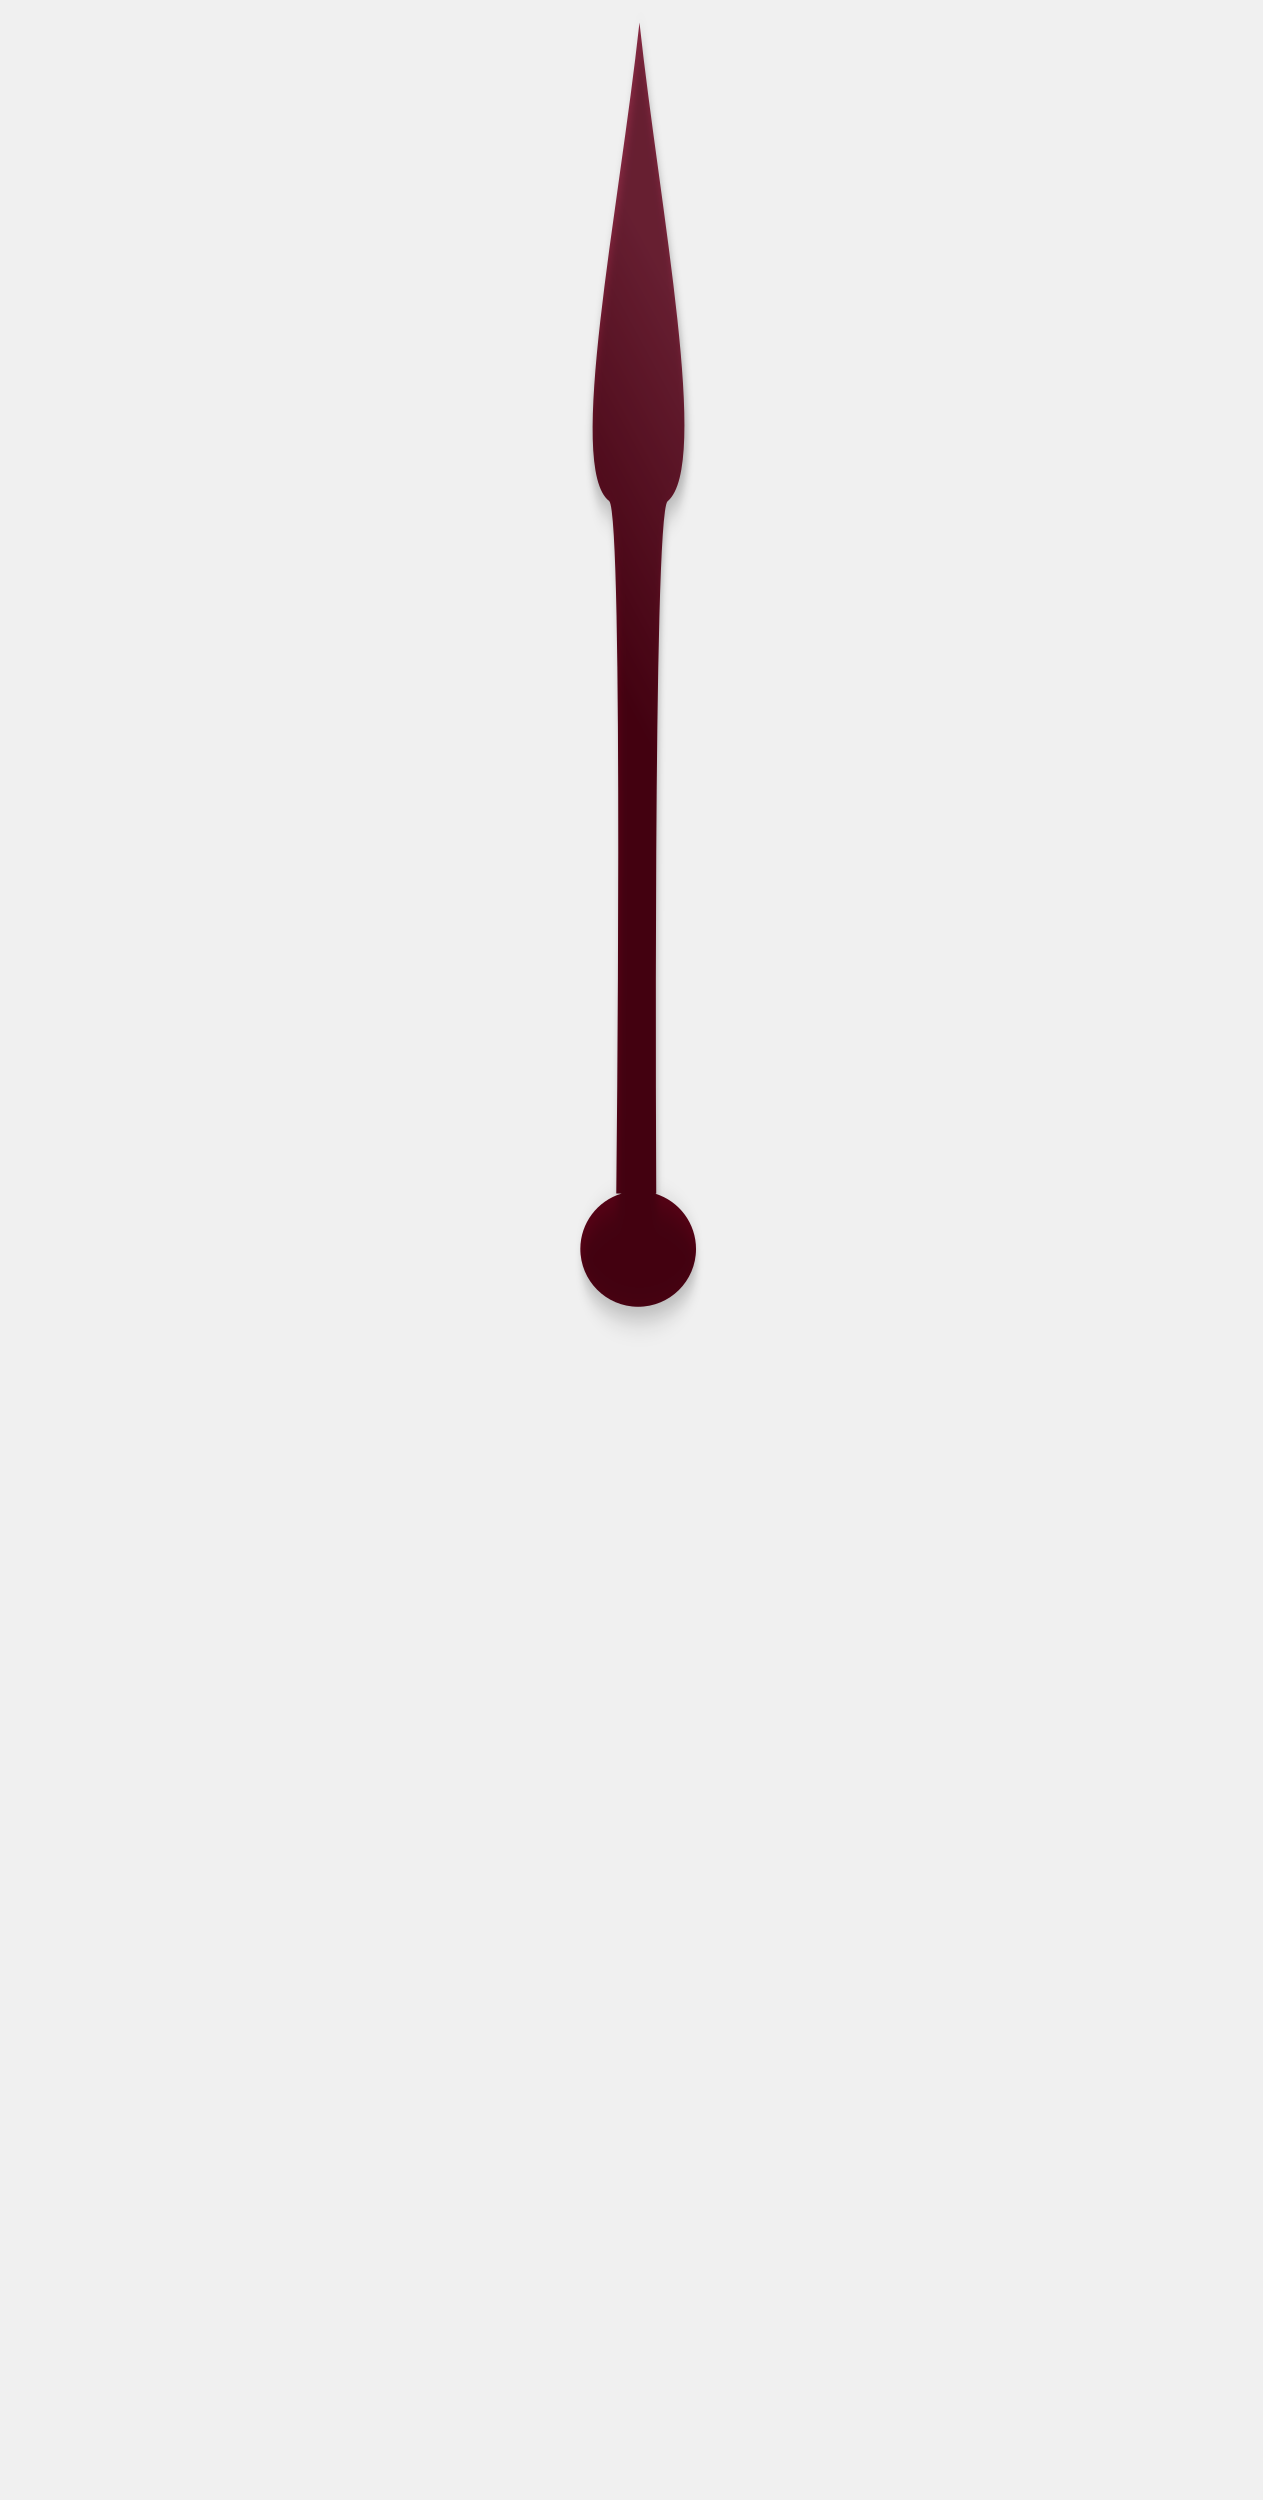
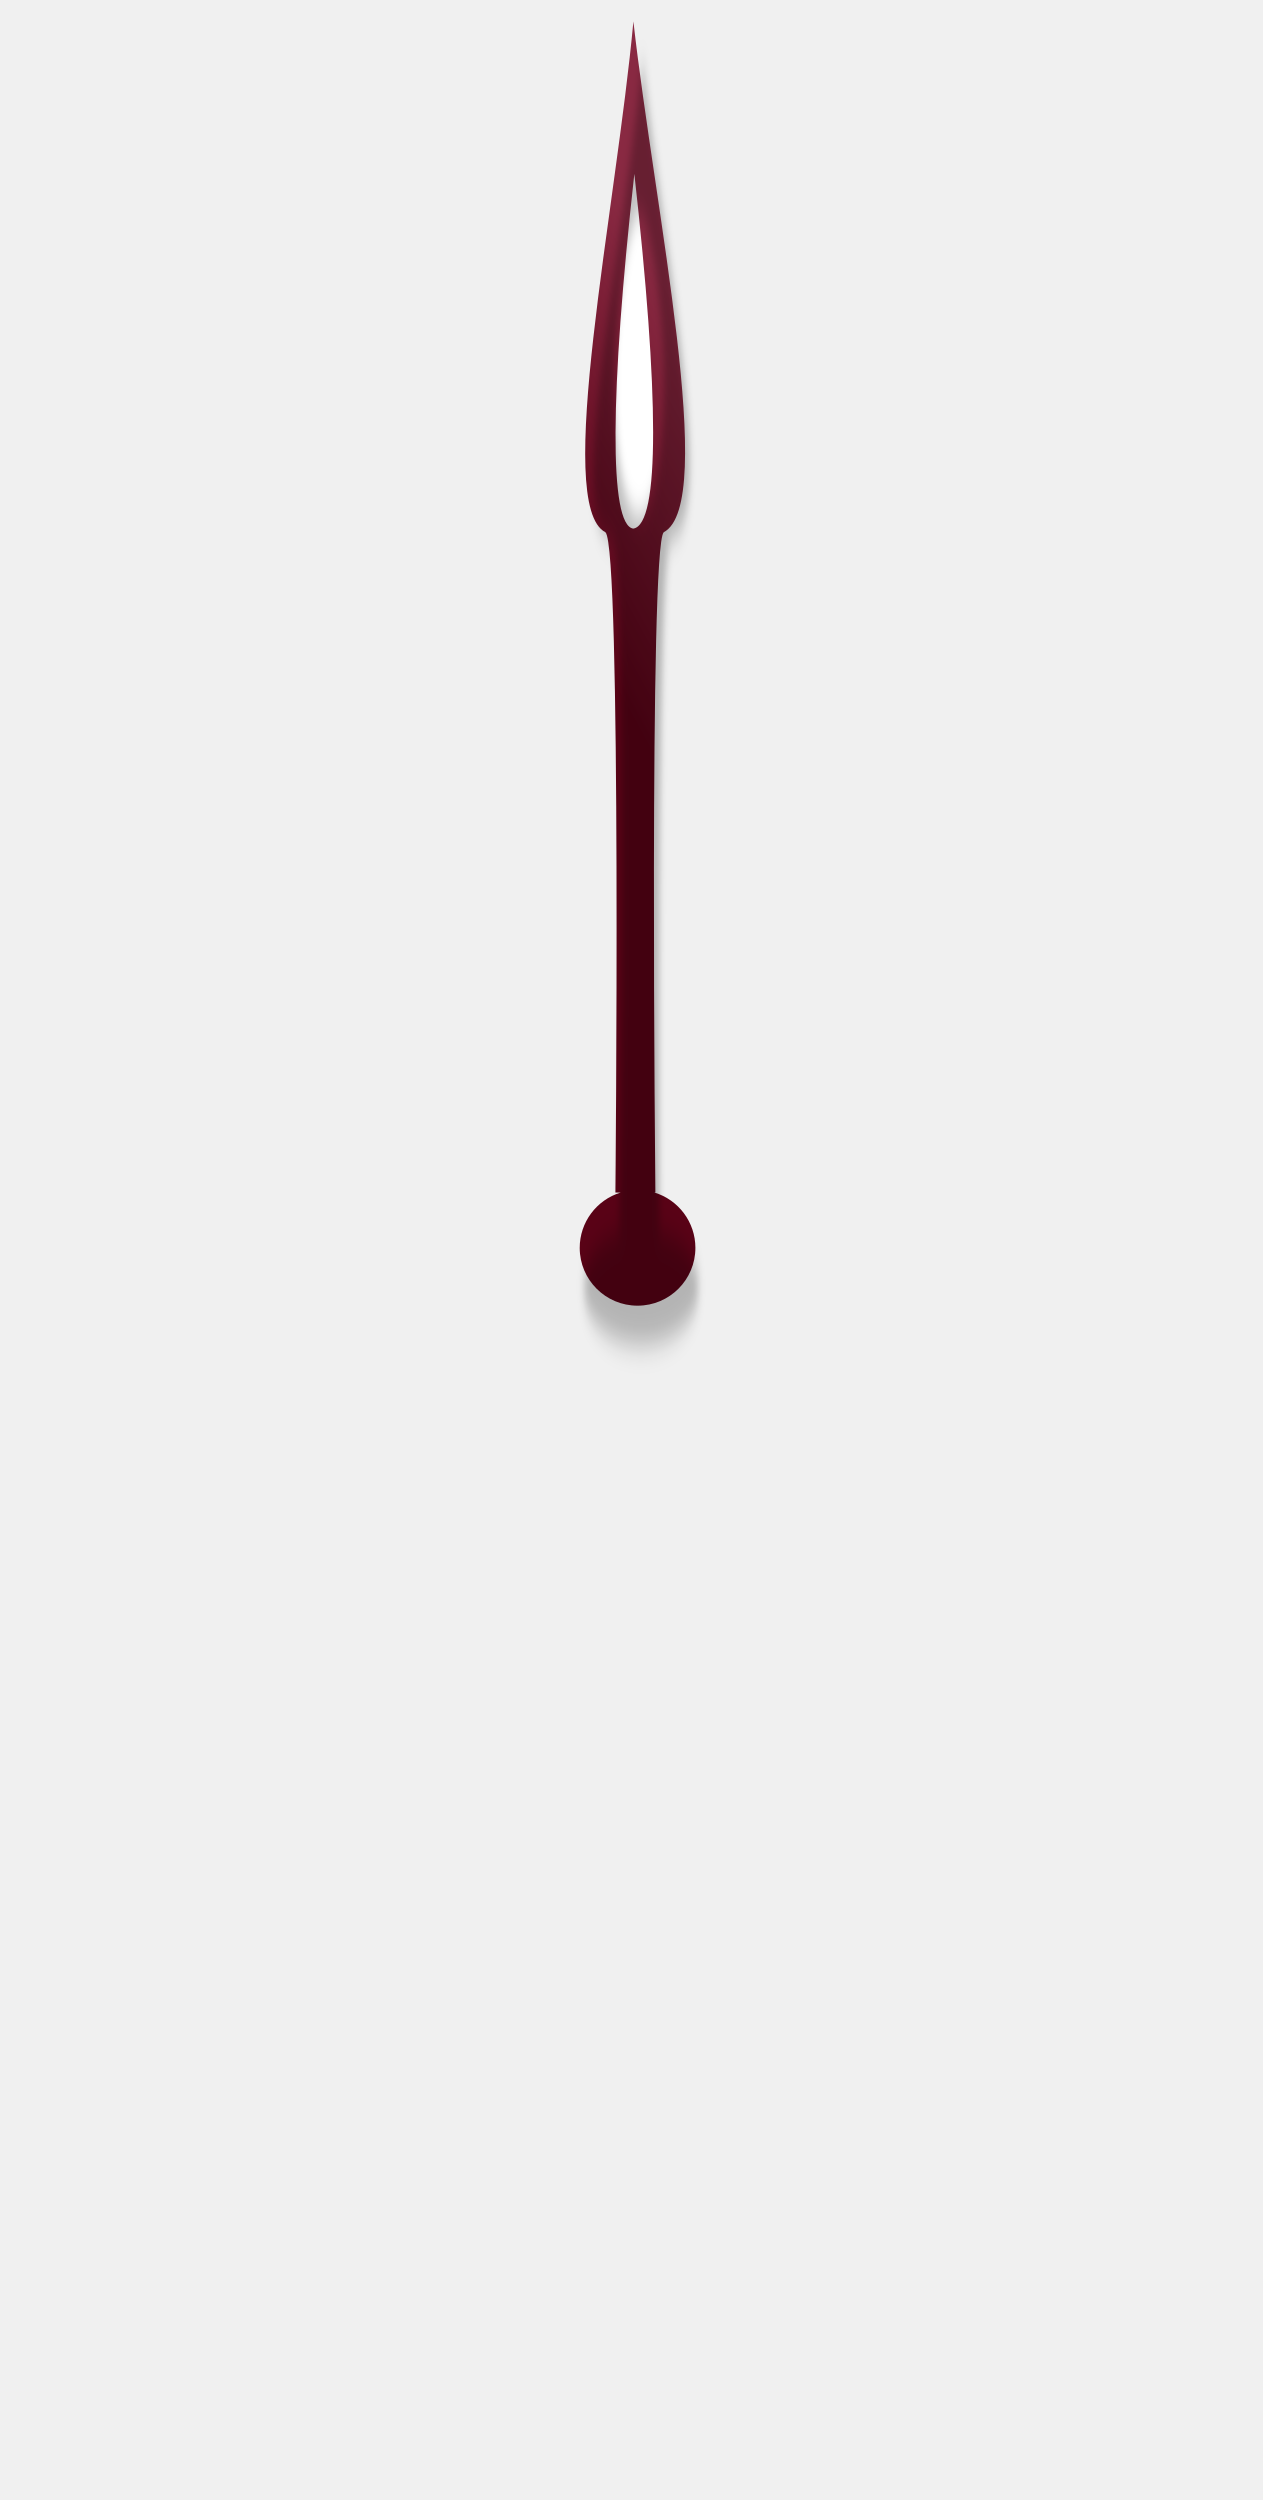
<svg xmlns="http://www.w3.org/2000/svg" xmlns:xlink="http://www.w3.org/1999/xlink" width="145.612mm" height="288.338mm" viewBox="0 0 145.612 288.338" version="1.1" id="svg18353">
  <defs id="defs18350">
    <linearGradient xlink:href="#linearGradient8420" id="linearGradient1557" gradientUnits="userSpaceOnUse" gradientTransform="rotate(-57.08331,779.4586,319.165)" x1="786.282" y1="214.742" x2="762.194" y2="227.883" />
    <linearGradient id="linearGradient8420">
      <stop style="stop-color:#892942;stop-opacity:1;" offset="0" id="stop8416" />
      <stop style="stop-color:#590216;stop-opacity:1;" offset="1" id="stop8418" />
    </linearGradient>
    <filter style="color-interpolation-filters:sRGB" id="filter8424" x="-0.022" y="-0.033" width="1.044" height="1.067">
      <feGaussianBlur stdDeviation="1.155" id="feGaussianBlur8426" />
    </filter>
    <linearGradient xlink:href="#linearGradient8420" id="linearGradient18575" gradientUnits="userSpaceOnUse" gradientTransform="rotate(-57.08331,779.4586,319.165)" x1="786.282" y1="214.742" x2="762.194" y2="227.883" />
+     <linearGradient xlink:href="#linearGradient8420" id="linearGradient1768" gradientUnits="userSpaceOnUse" gradientTransform="rotate(-57.33865,779.3772,319.2935)" x1="786.282" y1="214.742" x2="762.194" y2="227.883" />
  </defs>
  <g id="layer1" transform="translate(-33.2117,0.7184076)">
    <g id="g18946">
      <g id="g1461" transform="rotate(57.26961,604.1955,-384.5324)">
-         <path id="path1457" style="opacity:1;fill:url(#linearGradient1557);fill-opacity:1;stroke:none;stroke-width:2;stroke-linecap:square;stroke-linejoin:bevel;stroke-dasharray:none;stroke-opacity:1;paint-order:fill markers stroke" d="m 660.412,242.679 c 17.105,13.815 38.628,34.929 44.546,32.777 2.342,-0.51 67.617,42.496 67.617,42.496 l 0.335,-0.518 c -0.816,2.825 0.315,5.851 2.783,7.449 3.093,2.002 7.223,1.118 9.225,-1.975 2.002,-3.093 1.118,-7.223 -1.975,-9.225 -2.468,-1.597 -5.69,-1.391 -7.934,0.507 l 0.07,-0.108 c 0,0 -66.056,-41.945 -66.467,-44.273 -0.81,-6.438 -28.646,-17.357 -48.201,-27.131 z" />
-         <path id="path1459" style="opacity:1;fill:#030303;fill-opacity:0.251;stroke:none;stroke-width:2;stroke-linecap:square;stroke-linejoin:bevel;stroke-dasharray:none;stroke-opacity:1;paint-order:fill markers stroke;filter:url(#filter8424)" d="m 661.516,243.234 c 17.08,13.467 39.613,36.456 44.546,32.776 2.412,-0.666 67.617,42.496 67.617,42.496 l 0.335,-0.518 c -0.816,2.825 0.315,5.851 2.783,7.449 3.093,2.002 7.223,1.118 9.225,-1.974 2.002,-3.093 1.118,-7.223 -1.975,-9.225 -2.467,-1.597 -5.689,-1.391 -7.933,0.507 l 0.07,-0.108 c 0,0 -66.056,-41.945 -66.466,-44.273 0.732,-6.142 -28.646,-17.357 -48.201,-27.131 z" />
+         <path id="path1871" style="fill:#ffffff;stroke:none;stroke-width:0.9;stroke-linecap:square;stroke-linejoin:bevel;paint-order:fill markers stroke" d="m 696.859,262.671 c 9.374,6.025 16.106,12.258 15.037,13.921 -1.069,1.664 -9.535,-1.872 -18.909,-7.897 -9.374,-6.025 -20.066,-15.864 -19.488,-16.782 0.685,-1.088 13.987,4.733 23.36,10.758 z" />
+         <path id="path1457-2" style="fill:url(#linearGradient1768);fill-opacity:1;stroke:none;stroke-width:2;stroke-linecap:square;stroke-linejoin:bevel;stroke-dasharray:none;stroke-opacity:1;paint-order:fill markers stroke" d="m 659.927,243.201 c 17.14,13.391 41.958,37.935 47.816,34.566 2.409,-0.677 64.681,40.206 64.681,40.206 l 0.333,-0.519 c -0.803,2.829 0.341,5.849 2.816,7.437 3.102,1.988 7.228,1.086 9.216,-2.016 1.988,-3.102 1.085,-7.228 -2.016,-9.217 -2.475,-1.586 -5.696,-1.365 -7.931,0.543 l 0.07,-0.108 c 0,0 -63.117,-39.661 -63.538,-41.987 0.594,-7.032 -31.848,-19.218 -51.446,-28.905 z m 14.849,9.414 c 22.801,11.284 35.654,19.37 34.347,22.224 -1.835,2.153 -14.57,-6.165 -34.347,-22.224 z" />
+         <path id="path1459" style="opacity:1;fill:#030303;fill-opacity:0.251;stroke:none;stroke-width:2;stroke-linecap:square;stroke-linejoin:bevel;stroke-dasharray:none;stroke-opacity:1;paint-order:fill markers stroke;filter:url(#filter8424)" d="m 664.255,244.731 c 17.08,13.467 39.613,36.456 44.546,32.776 2.412,-0.666 67.617,42.496 67.617,42.496 l 0.335,-0.518 c -0.816,2.825 0.315,5.851 2.783,7.449 3.093,2.002 7.223,1.118 9.225,-1.974 2.002,-3.093 1.118,-7.223 -1.975,-9.225 -2.467,-1.597 -5.689,-1.391 -7.933,0.507 l 0.07,-0.108 c 0,0 -66.056,-41.945 -66.466,-44.273 0.732,-6.142 -28.646,-17.357 -48.201,-27.131 z m 14.446,9.736 c 0.551,-0.875 10.835,3.538 18.051,8.176 7.216,4.638 12.368,9.483 11.507,10.823 -0.861,1.339 -7.409,-1.335 -14.625,-5.973 -7.216,-4.638 -15.399,-12.287 -14.934,-13.026 z" />
      </g>
      <g id="g18573" transform="matrix(0.5406865,-0.8412241,-0.8412241,-0.5406865,-45.96283,971.7854)" style="opacity:0">
        <path id="path18569" style="opacity:1;fill:url(#linearGradient18575);fill-opacity:1;stroke:none;stroke-width:2;stroke-linecap:square;stroke-linejoin:bevel;stroke-dasharray:none;stroke-opacity:1;paint-order:fill markers stroke" d="m 708.074,277.459 c 2.412,-0.666 64.501,40.493 64.501,40.493 l 0.335,-0.518 c -0.816,2.825 0.315,5.851 2.783,7.449 3.093,2.002 7.223,1.118 9.225,-1.975 2.002,-3.093 1.118,-7.223 -1.975,-9.225 -2.468,-1.597 -5.69,-1.391 -7.933,0.507 l 0.07,-0.108 c 0,0 -62.94,-39.942 -63.351,-42.27 0.732,-6.142 -31.762,-19.36 -51.317,-29.133 17.08,13.467 42.729,38.459 47.662,34.779 z" />
        <path id="path18571" style="opacity:1;fill:#030303;fill-opacity:0.251;stroke:none;stroke-width:2;stroke-linecap:square;stroke-linejoin:bevel;stroke-dasharray:none;stroke-opacity:1;paint-order:fill markers stroke;filter:url(#filter8424)" d="m 709.178,278.013 c 2.412,-0.666 64.501,40.493 64.501,40.493 l 0.335,-0.518 c -0.816,2.825 0.315,5.851 2.783,7.449 3.093,2.002 7.223,1.118 9.225,-1.975 2.002,-3.093 1.118,-7.223 -1.975,-9.225 -2.468,-1.597 -5.69,-1.391 -7.933,0.507 l 0.07,-0.108 c 0,0 -62.94,-39.942 -63.351,-42.27 0.732,-6.142 -31.762,-19.36 -51.317,-29.133 17.08,13.467 42.729,38.459 47.662,34.779 z" />
      </g>
    </g>
  </g>
</svg>
